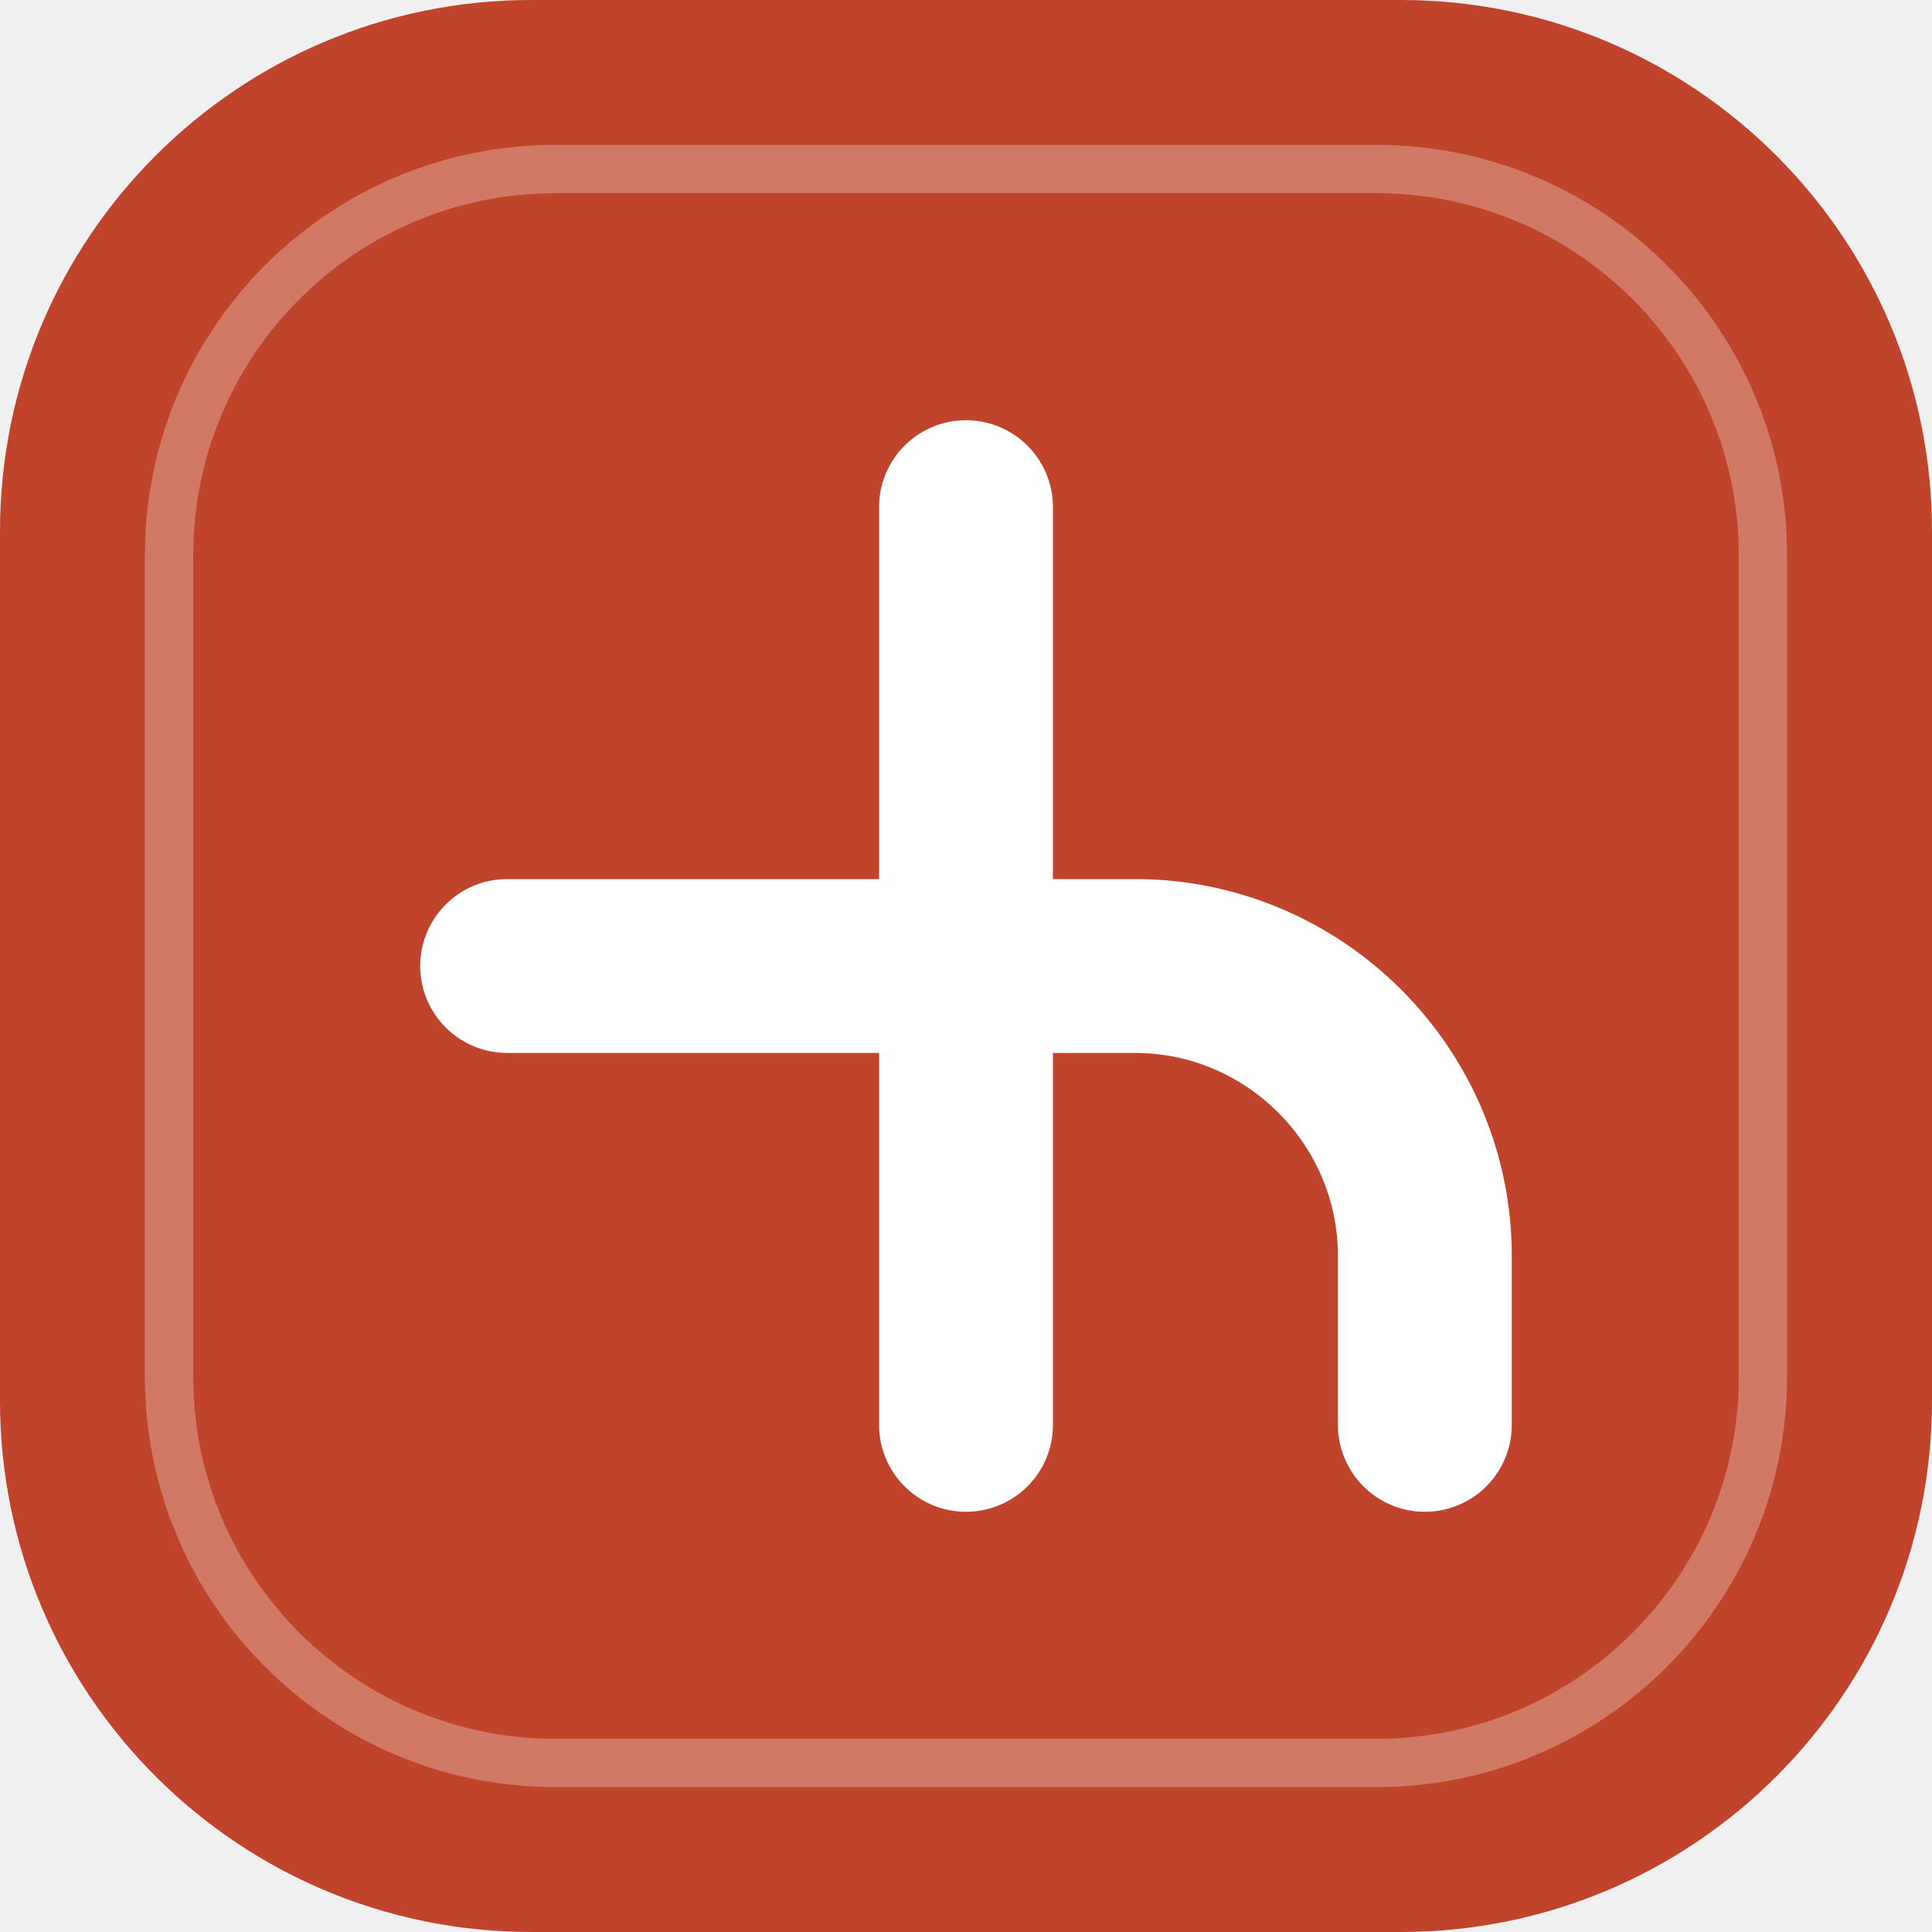
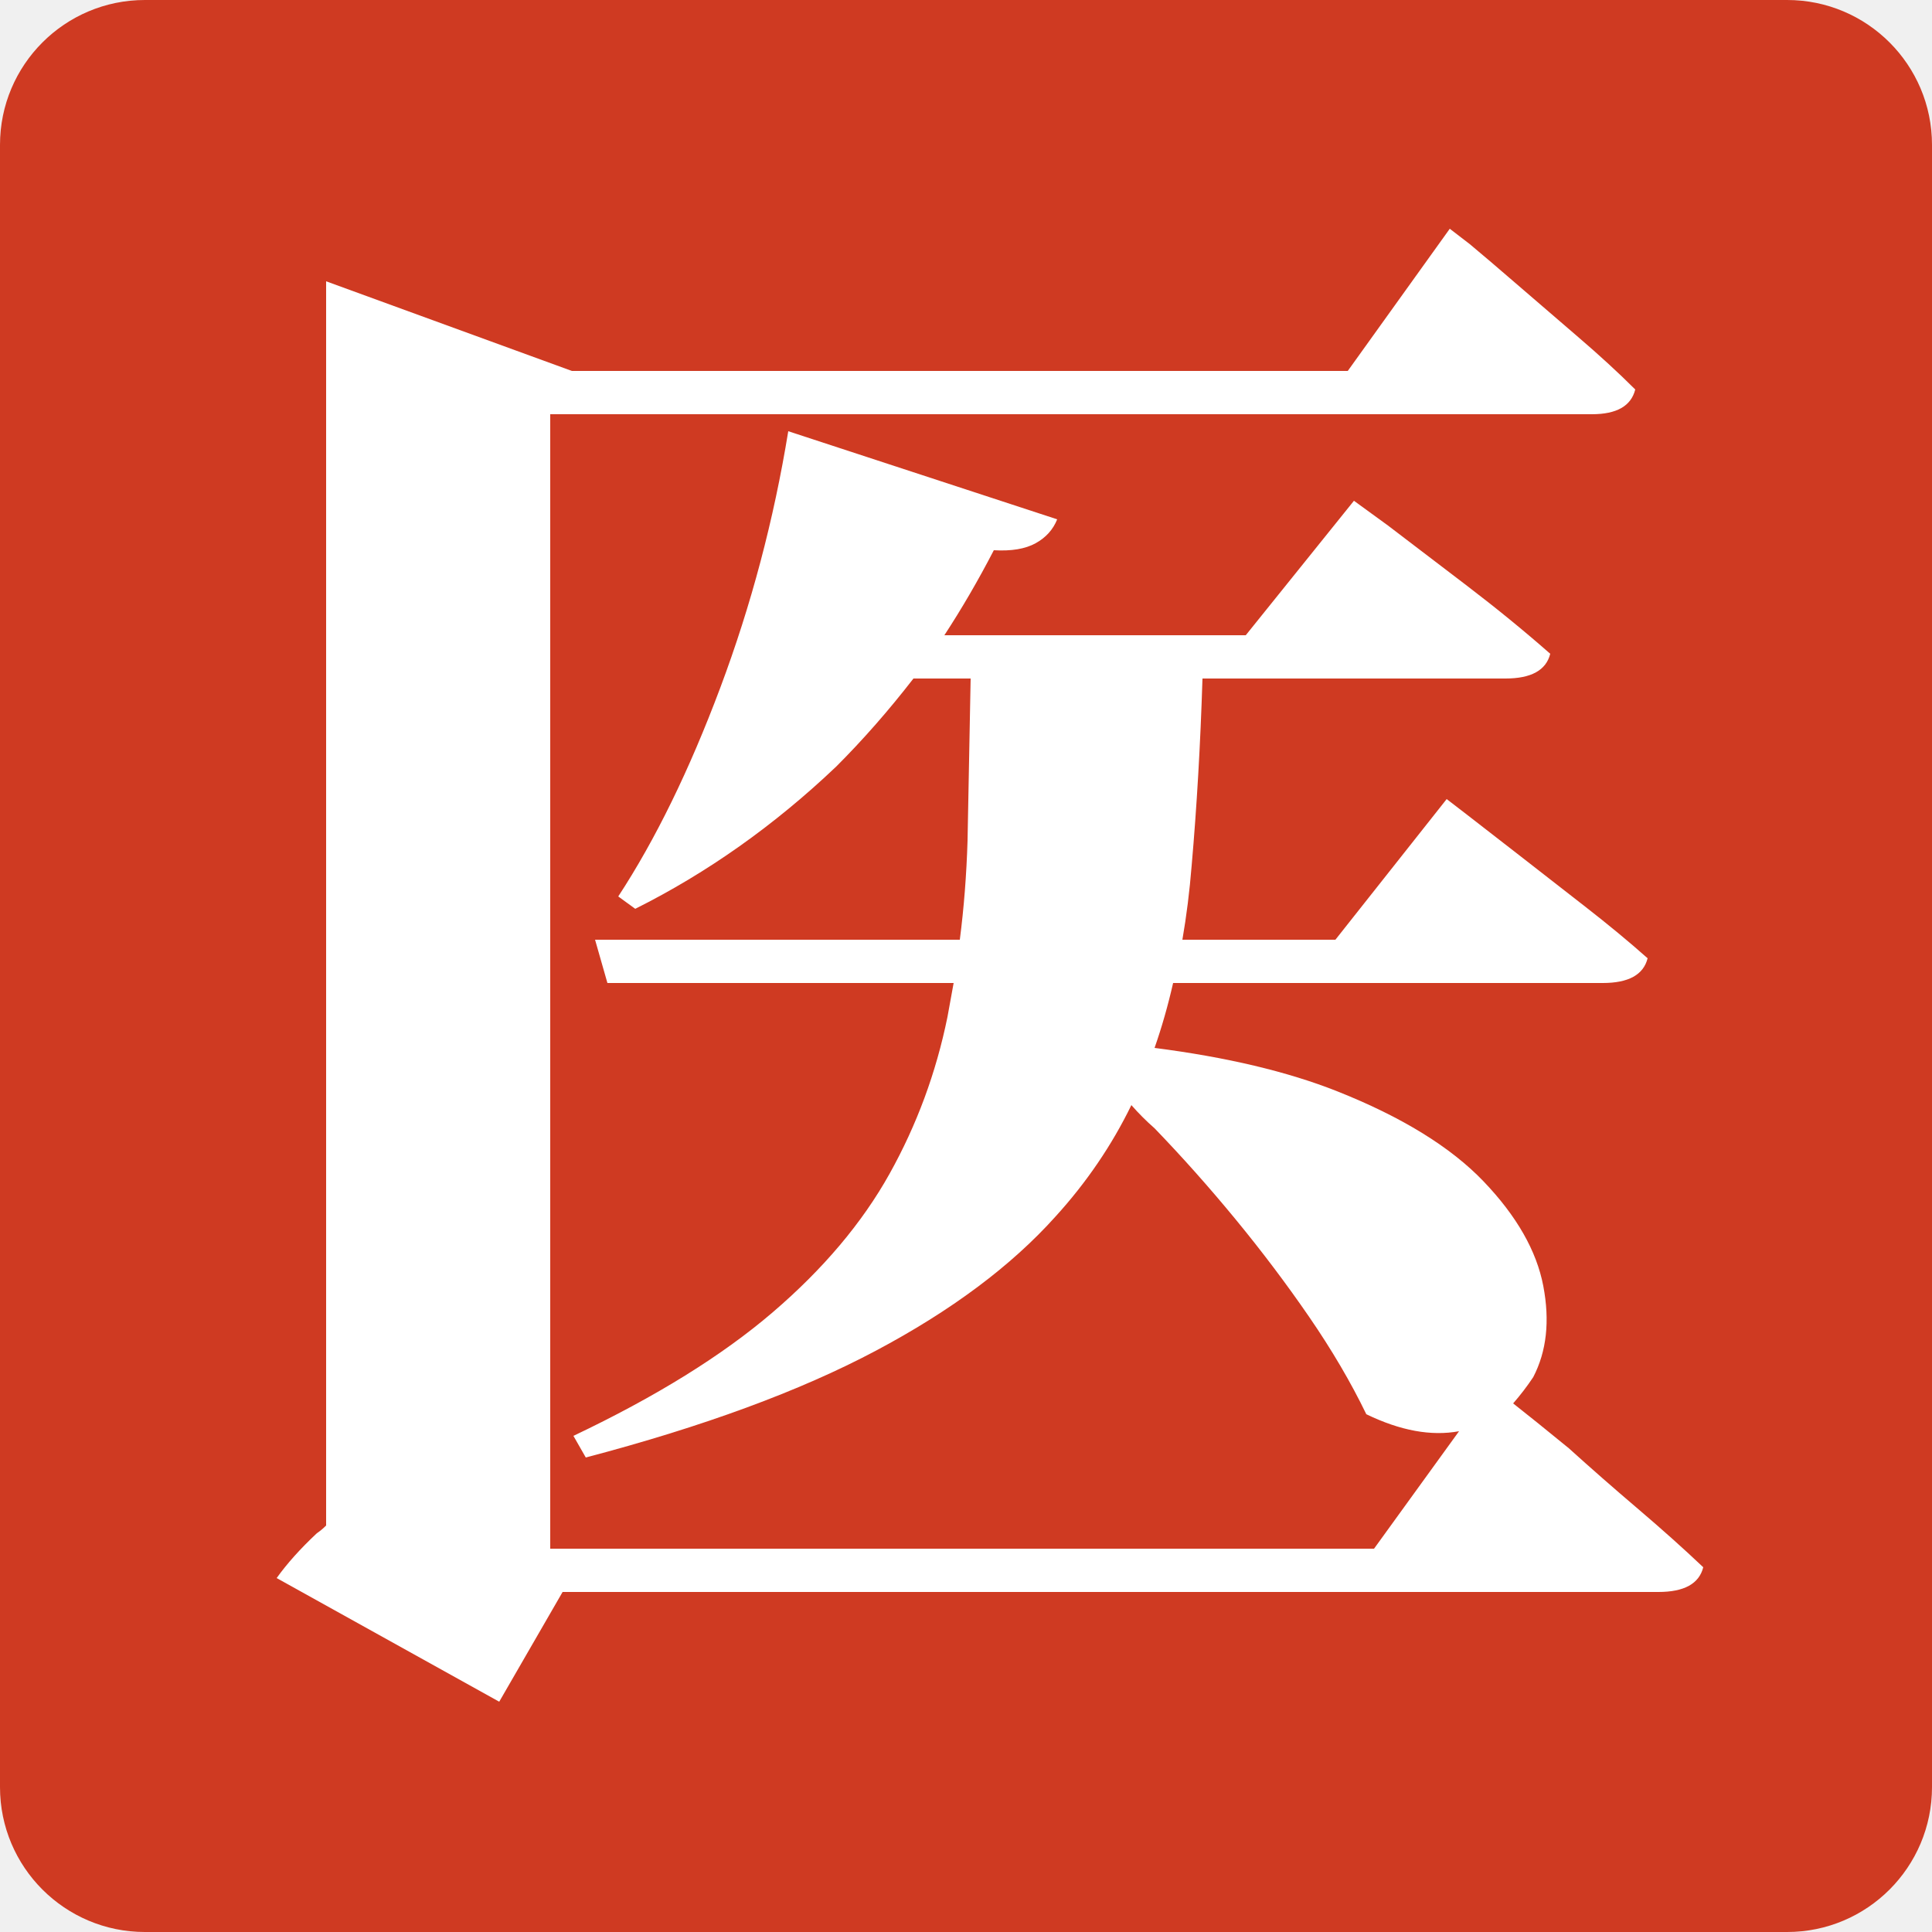
<svg xmlns="http://www.w3.org/2000/svg" viewBox="0 0 40 40">
-   <rect width="40" height="40" rx="11" fill="#c0442c" />
-   <rect x="3.5" y="3.5" width="33" height="33" rx="8" fill="none" stroke="#fff" stroke-opacity=".28" />
-   <path d="M20 10.5v19M10.5 20h13c3.3 0 6 2.7 6 6v3.5" fill="none" stroke="#fff" stroke-width="3.6" stroke-linecap="round" stroke-linejoin="round" />
+   <rect width="40" height="40" rx="3" fill="#cf3a22" />
+   <svg x="4" y="4" width="32" height="32" viewBox="0 275 1000 1000">
+     <path fill="#fff" d="M86 1137L86 332L245 390L747 390L813 298L826 308Q838 318 856.5 334Q875 350 896 368Q917 386 933 402Q929 418 905 418L231 418L231 1152L764 1152L819 1076Q792 1081 759 1065Q744 1034 722 1002Q700 970 674.5 939Q649 908 622 880Q614 873 607 865Q588 904 558 937Q515 985 441.5 1024Q368 1063 254 1093L246 1079Q326 1041 375 999Q424 957 450.5 909.5Q477 862 488 808Q490 797 492 786L268 786L260 758L496 758Q500 727 501 694Q502 644 503 589L466 589Q442 620 416 646Q356 703 286 738L275 730Q311 675 341 595Q371 515 385 429L559 486Q555 496 545 501.5Q535 507 518 506Q503 535 486 561L681 561L751 474L773 490Q794 506 823.5 528.5Q853 551 878 573Q874 589 849 589L653 589Q651 653 646 710Q644 735 640 758L739 758L811 667L824 677Q837 687 857.5 703Q878 719 900.5 736.5Q923 754 941 770Q937 786 912 786L634 786Q629 808 622 828Q692 837 740 856Q803 881 835 914.5Q867 948 873.5 982Q880 1016 867 1041Q861 1050 854 1058Q868 1069 890 1087Q911 1106 934.5 1126Q958 1146 977 1164Q973 1180 948 1180L239 1180L198 1251L54 1171Q64 1157 80 1142Q83 1140 86 1137" />
+   </svg>
</svg>
